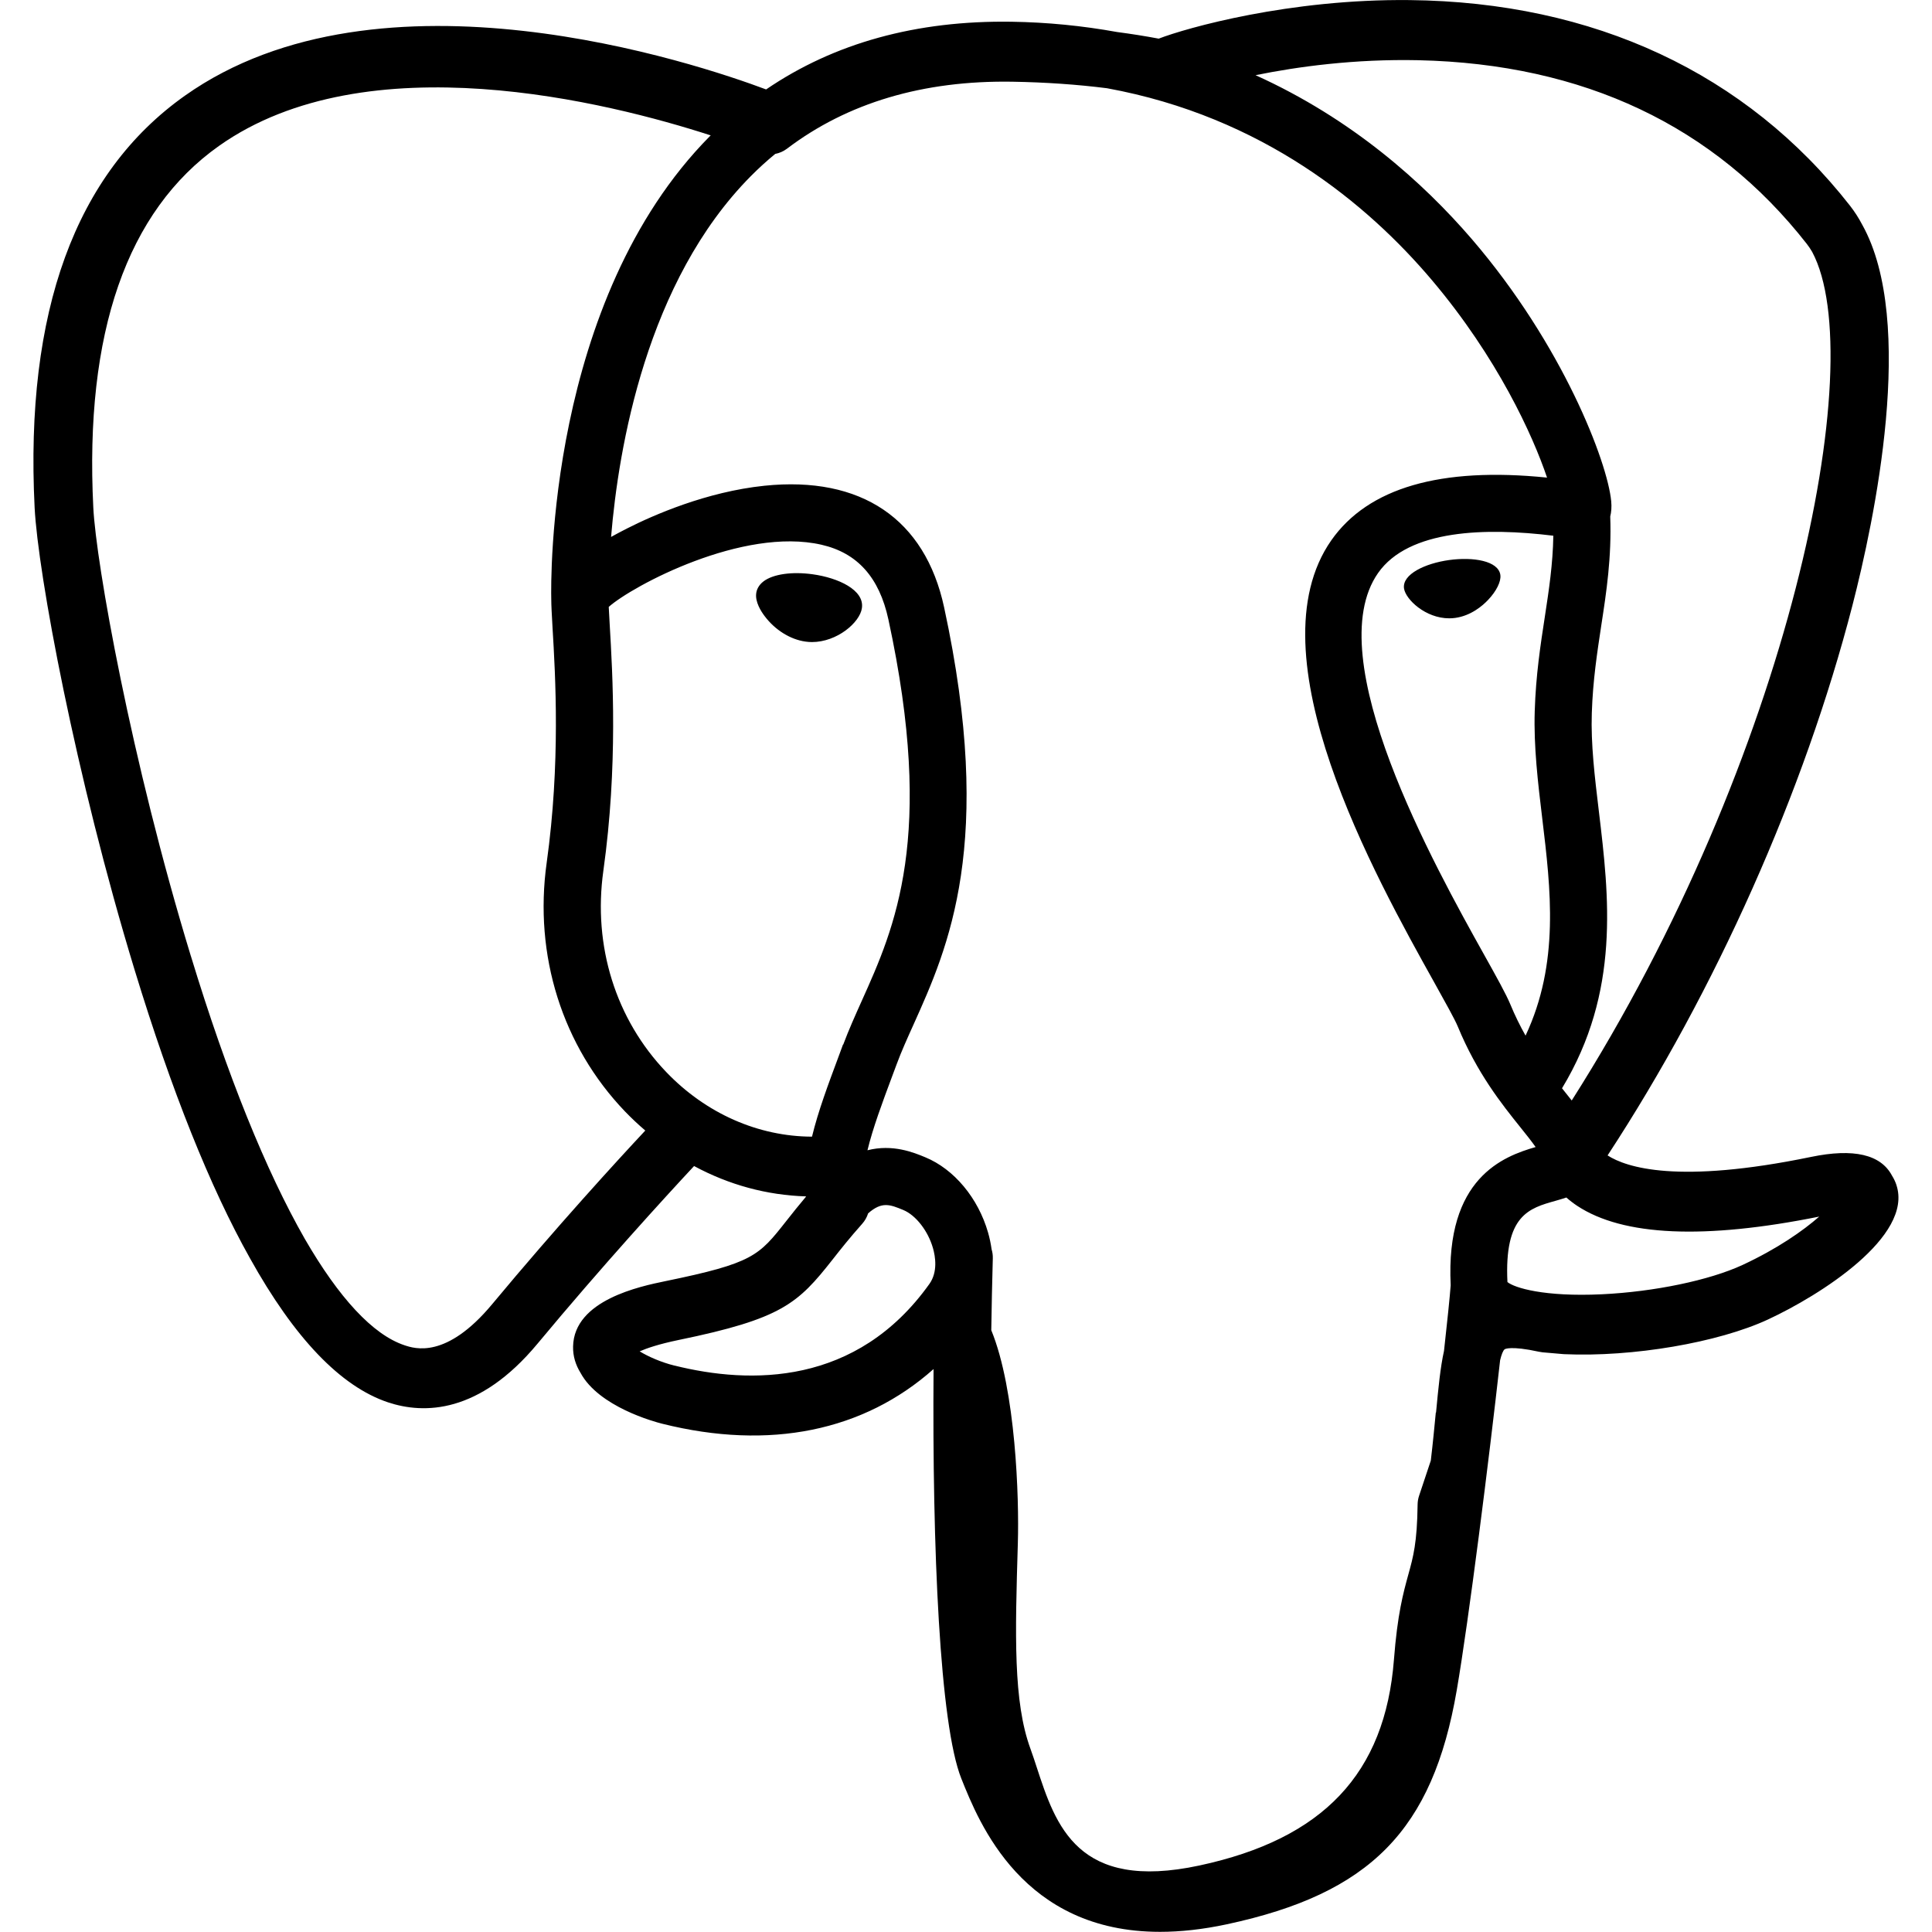
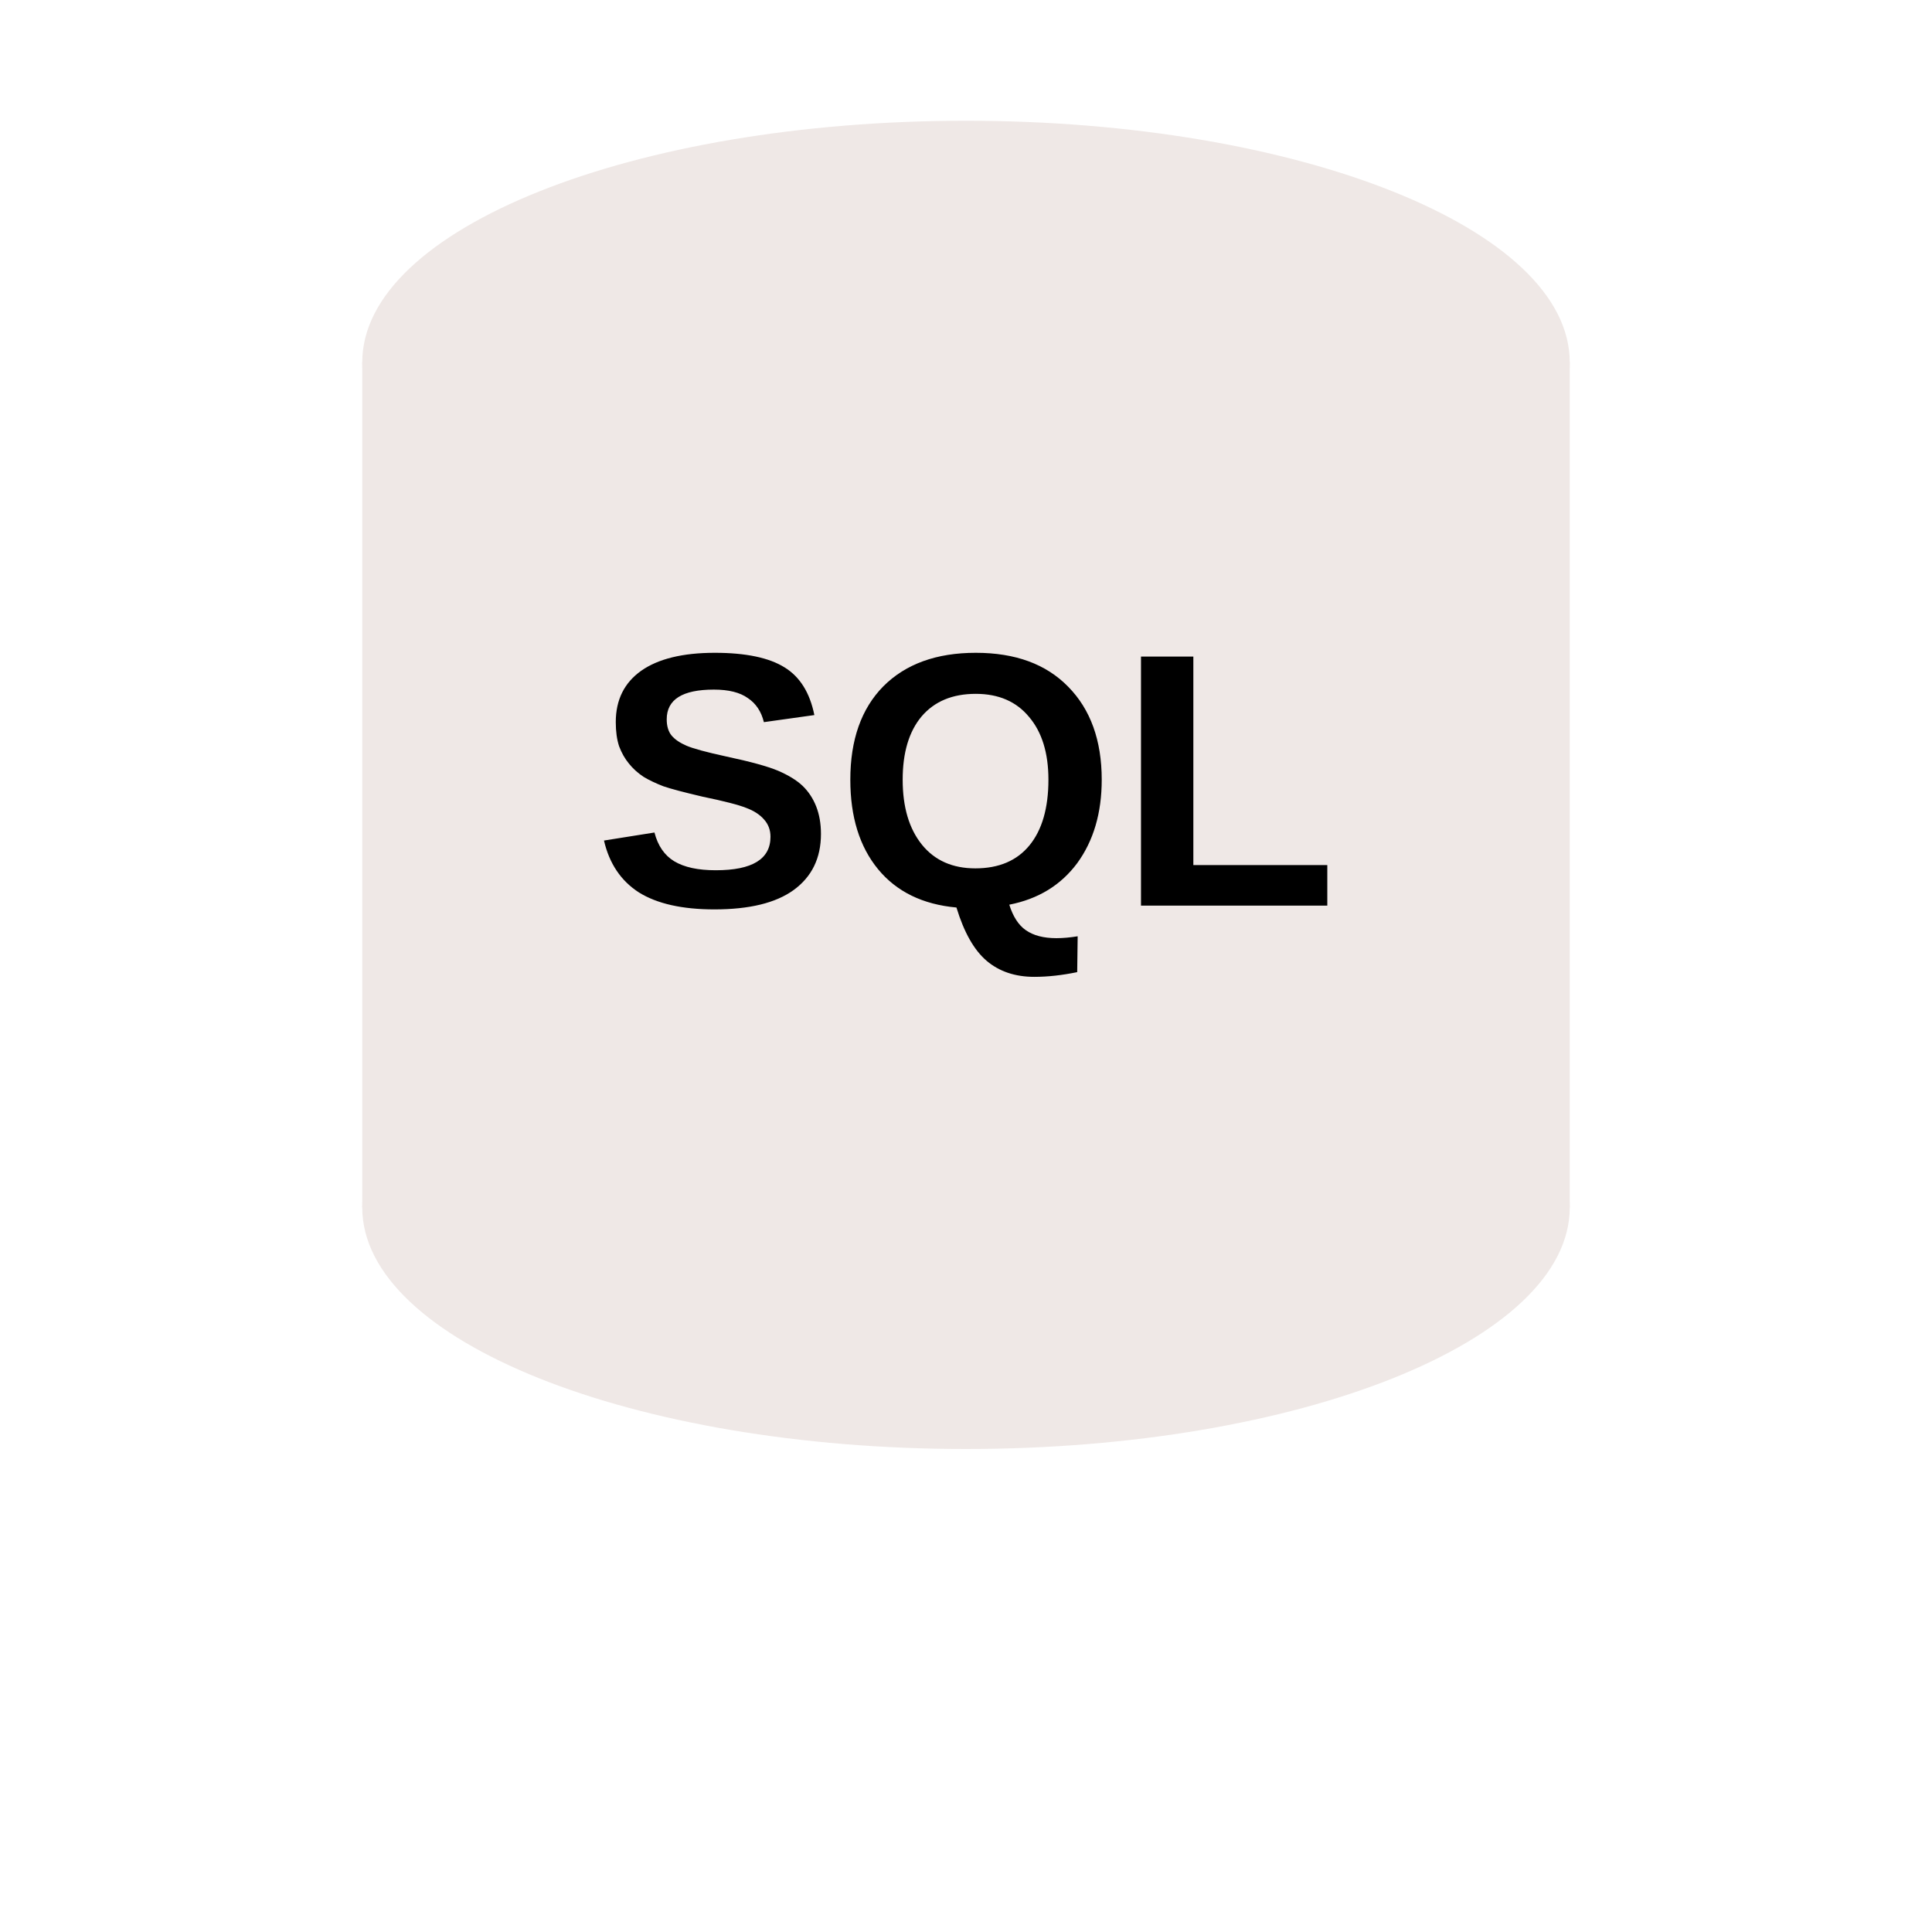
- <svg xmlns="http://www.w3.org/2000/svg" role="img" viewBox="0 0 24 24">
-   <path d="M23.559 14.723a.527.527 0 0 0-.056-.119c-.139-.263-.477-.342-1.007-.232-1.653.341-2.293.131-2.526-.019 1.342-2.048 2.445-4.522 3.041-6.83.271-1.051.798-3.524.122-4.732a1.564 1.564 0 0 0-.151-.235C21.693.909 19.801.025 17.51.001c-1.495-.016-2.771.346-3.116.479a9.449 9.449 0 0 0-.516-.082 8.044 8.044 0 0 0-1.311-.128c-1.182-.018-2.204.264-3.05.841-.857-.321-4.789-1.645-7.222.079C.936 2.153.309 3.873.43 6.304c.041.818.507 3.334 1.242 5.744.46 1.506.939 2.702 1.433 3.582.553.994 1.126 1.593 1.714 1.79.447.149 1.133.144 1.858-.728.801-.964 1.59-1.826 1.945-2.207.435.235.906.362 1.39.377a.057.057 0 0 0 0.0.004 11.031 11.031 0 0 0-.247.305c-.339.43-.409.52-1.5.744-.31.064-1.134.234-1.146.811-.003.122.033.231.092.327.227.423.922.61 1.015.633 1.335.334 2.504.092 3.371-.679-.017 2.231.077 4.417.345 5.087.221.553.762 1.905 2.469 1.904.251 0 .526-.029.83-.094 1.782-.382 2.556-1.17 2.855-2.906.15-.871.402-2.875.539-4.101.017-.07.036-.121.057-.136.001-.001.07-.047.427.031a.367.367 0 0 0 .044.007l.254.022.015.001c.847.038 1.911-.143 2.531-.431.644-.299 1.806-1.032 1.595-1.67zM2.371 11.877c-.744-2.436-1.178-4.885-1.212-5.572-.109-2.171.417-3.683 1.562-4.493 1.837-1.299 4.84-.541 6.108-.13-.003.003-.007.006-.01.009-2.024 2.044-1.976 5.536-1.971 5.75-0.0.082.007.199.016.359.035.587.1 1.68-.073 2.918-.161 1.15.194 2.276.973 3.089.081.084.165.163.252.237-.347.371-1.1 1.193-1.903 2.158-.568.682-.96.552-1.089.509-.392-.131-.813-.587-1.238-1.322-.48-.839-.964-2.032-1.415-3.513zm6.007 5.087c-.171-.043-.327-.113-.432-.177.089-.039.237-.09.483-.141 1.283-.264 1.482-.451 1.914-1.0.099-.126.212-.269.367-.443a.355.355 0 0 0 .074-.13c.171-.151.272-.11.437-.042.156.065.308.26.369.475.029.102.062.294-.045.444-.904 1.266-2.222 1.249-3.168 1.013zm2.094-3.988-.052.141c-.133.357-.257.688-.333 1.003-.667-.002-1.317-.287-1.81-.802-.628-.655-.913-1.566-.782-2.5.183-1.308.115-2.447.079-3.059-.005-.086-.009-.161-.012-.22.296-.262 1.666-.996 2.643-.772.446.102.718.406.831.928.585 2.704.077 3.831-.33 4.736-.084.187-.163.363-.231.545zm7.364 4.572c-.017.177-.036.376-.062.596l-.146.438a.355.355 0 0 0-.018.108c-.006.475-.054.649-.115.869-.063.229-.135.489-.179 1.058-.11 1.414-.878 2.227-2.417 2.557-1.516.325-1.784-.497-2.021-1.222a6.582 6.582 0 0 0-.077-.227c-.215-.586-.191-1.412-.157-2.555.017-.561-.025-1.901-.33-2.646.004-.293.011-.591.019-.892a.353.353 0 0 0-.015-.113 1.493 1.493 0 0 0-.044-.208c-.123-.428-.421-.787-.78-.935-.142-.059-.404-.167-.718-.087.067-.276.183-.588.309-.925l.053-.142c.059-.16.134-.326.213-.501.426-.948 1.011-2.245.377-5.177-.237-1.098-1.03-1.634-2.232-1.51-.721.075-1.38.365-1.709.532a5.672 5.672 0 0 0-.196.104c.092-1.106.439-3.174 1.736-4.482a4.031 4.031 0 0 1 .303-.276.353.353 0 0 0 .145-.064c.752-.571 1.694-.851 2.802-.833.409.007.802.034 1.174.081 1.939.354 3.244 1.447 4.036 2.383.814.962 1.255 1.931 1.431 2.454-1.323-.135-2.223.127-2.68.779-.993 1.419.543 4.173 1.281 5.496.135.243.252.452.289.541.24.583.551.971.779 1.255.07.087.137.171.189.245-.401.116-1.121.383-1.055 1.717-.012.156-.042.447-.083.815-.046.208-.07.46-.099.766zm.89-1.621c-.041-.832.269-.918.597-1.01a2.857 2.857 0 0 0 .135-.041 1.202 1.202 0 0 0 .134.103c.57.377 1.582.421 3.007.134-.202.177-.519.399-.953.601-.41.19-1.096.333-1.747.364-.72.034-1.086-.081-1.172-.151zm.57-9.271c-.006.351-.054.669-.105 1.002-.055.358-.112.727-.126 1.176-.014.437.04.891.093 1.33.107.887.216 1.8-.207 2.701a3.527 3.527 0 0 1-.188-.386c-.053-.128-.167-.333-.325-.616-.616-1.104-2.057-3.69-1.319-4.745.38-.543 1.341-.566 2.178-.463zm.228 7.014a12.376 12.376 0 0 0-.085-.107l-.035-.044c.726-1.2.584-2.386.458-3.438-.052-.432-.101-.84-.088-1.223.013-.406.067-.754.118-1.091.064-.415.129-.844.111-1.351.013-.053.019-.116.012-.19-.046-.485-.6-1.938-1.729-3.253-.608-.707-1.49-1.497-2.689-2.039.525-.107 1.233-.203 2.024-.186 2.051.046 3.675.814 4.824 2.282a.908.908 0 0 1 .067.1c.723 1.356-.276 6.275-2.987 10.54zm-8.817-6.116c-.025.179-.309.422-.621.422a.582.582 0 0 1-.081-.006c-.187-.026-.377-.144-.506-.316-.046-.06-.12-.178-.105-.284.005-.04.026-.099.092-.149.118-.089.352-.123.61-.087.316.044.643.194.611.419zm7.931-.411c.011.079-.049.201-.153.31-.068.072-.212.196-.408.223a.546.546 0 0 1-.075.005c-.293 0-.541-.234-.561-.372-.024-.176.264-.311.561-.352.297-.041.611.009.636.185z" />
+ <svg xmlns="http://www.w3.org/2000/svg" width="120" height="120" viewBox="0 0 64 64">
+   <ellipse cx="32" cy="12" rx="20" ry="8" fill="#efe8e6" />
+   <rect x="12" y="12" width="40" height="28" fill="#efe8e6" />
+   <ellipse cx="32" cy="40" rx="20" ry="8" fill="#efe8e6" />
+   <text x="32" y="30" font-size="12" text-anchor="middle" fill="#000000" font-family="Arial, sans-serif" font-weight="bold">
+     SQL
+   </text>
</svg>
